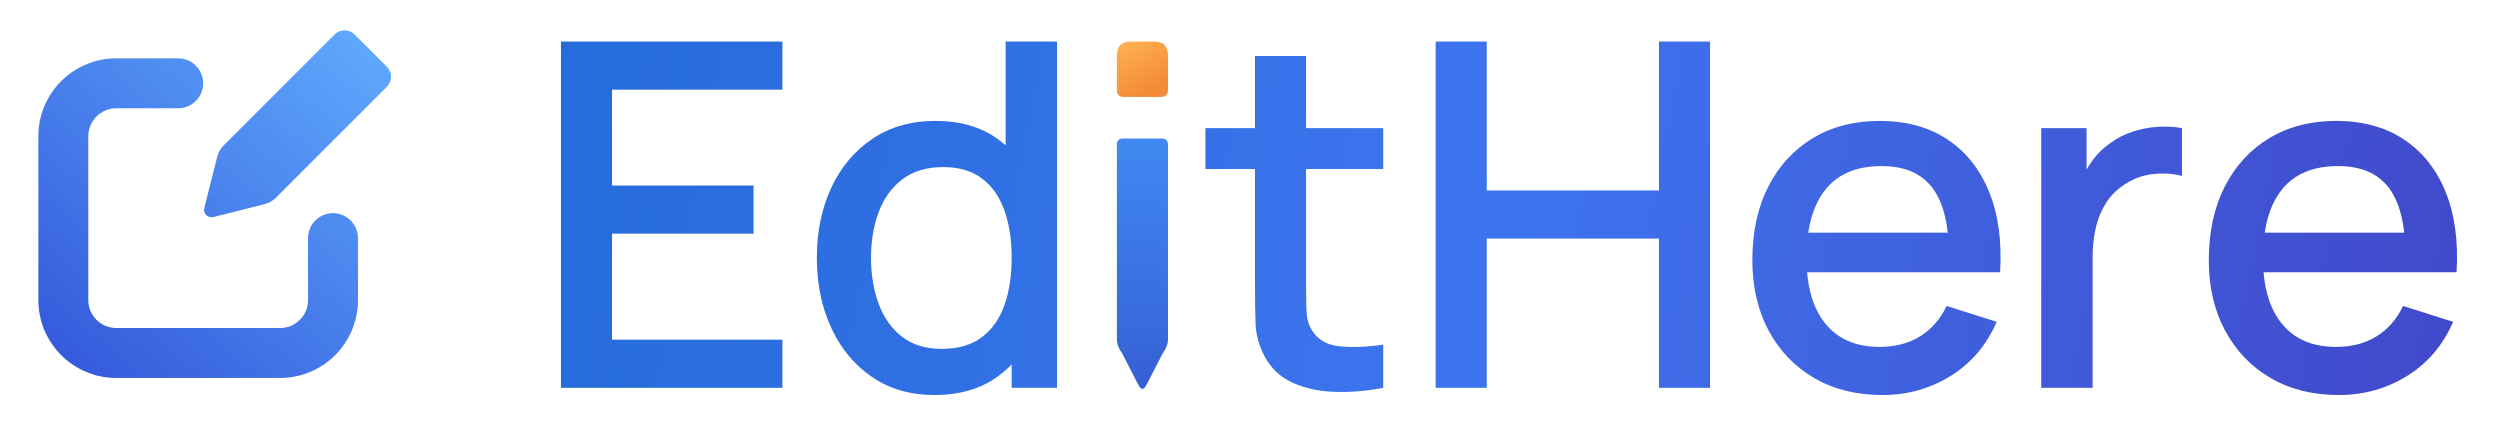
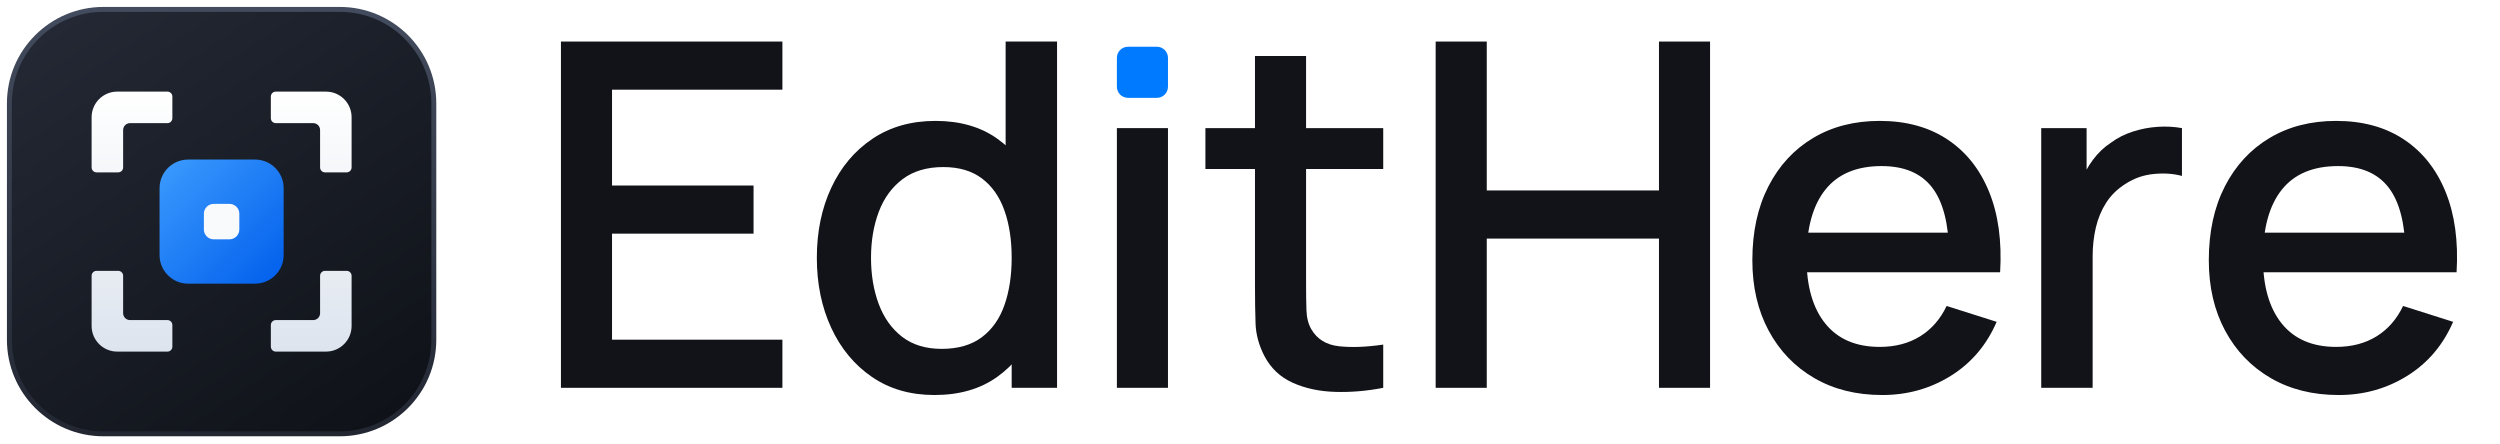
<svg xmlns="http://www.w3.org/2000/svg" width="2888" height="512" viewBox="0 0 722 128" role="img" aria-labelledby="edithere-lockup-title">
-   <svg width="150" height="150" viewBox="8 6 52 52" x="-12" y="-12">
+   <svg width="124" height="124" viewBox="76 76 872 872" x="2" y="2">
    <defs>
-       <linearGradient id="edithere-blue" gradientUnits="userSpaceOnUse" x1="48" y1="10" x2="16" y2="48">
-         <stop offset="0" stop-color="#61ADFF" />
-         <stop offset="1" stop-color="#3155D9" />
+       <linearGradient id="lu-rim-d" gradientUnits="userSpaceOnUse" x1="512" y1="76" x2="512" y2="948">
+         <stop offset="0" stop-color="#434C5E" />
+         <stop offset="1" stop-color="#222732" />
+       </linearGradient>
+       <linearGradient id="lu-plinth-d" gradientUnits="userSpaceOnUse" x1="220" y1="80" x2="804" y2="944">
+         <stop offset="0" stop-color="#232834" />
+         <stop offset="1" stop-color="#0F1218" />
+       </linearGradient>
+       <linearGradient id="lu-metal-d" gradientUnits="userSpaceOnUse" x1="512" y1="248" x2="512" y2="776">
+         <stop offset="0" stop-color="#FFFFFF" />
+         <stop offset="1" stop-color="#DDE4EE" />
+       </linearGradient>
+       <linearGradient id="lu-cobalt-d" gradientUnits="userSpaceOnUse" x1="386" y1="386" x2="638" y2="638">
+         <stop offset="0" stop-color="#3D9BFF" />
+         <stop offset="1" stop-color="#005EEB" />
      </linearGradient>
    </defs>
-     <path fill="url(#edithere-blue)" d="M 48 34 V 40.2 A 7.8 7.8 0 0 1 40.2 48 H 23.8 A 7.8 7.8 0 0 1 16 40.2 V 23.8 A 7.8 7.8 0 0 1 23.8 16 H 30 A 2.5 2.5 0 0 1 30 21 H 23.8 A 2.8 2.8 0 0 0 21 23.8 V 40.2 A 2.8 2.8 0 0 0 23.8 43 H 40.2 A 2.8 2.8 0 0 0 43 40.2 V 34 A 2.5 2.5 0 0 1 48 34 Z" />
-     <path fill="url(#edithere-blue)" d="M 33.524 31.892 A 0.75 0.75 0 0 1 32.613 30.981 L 33.905 25.868 A 2.5 2.5 0 0 1 34.561 24.712 L 45.67 13.603 A 1.4 1.4 0 0 1 47.65 13.603 L 50.902 16.856 A 1.4 1.4 0 0 1 50.902 18.836 L 39.793 29.945 A 2.5 2.5 0 0 1 38.638 30.601 Z" />
+     <rect x="76" y="76" width="872" height="872" rx="196" fill="url(#lu-rim-d)" />
+     <rect x="86" y="86" width="852" height="852" rx="186" fill="url(#lu-plinth-d)" />
+     <path fill="url(#lu-metal-d)" d="M 300 248 H 402 A 10 10 0 0 1 412 258 V 302 A 10 10 0 0 1 402 312 H 326 A 14 14 0 0 0 312 326 V 402 A 10 10 0 0 1 302 412 H 258 A 10 10 0 0 1 248 402 V 300 A 52 52 0 0 1 300 248 Z" />
+     <path fill="url(#lu-metal-d)" d="M 622 248 H 724 A 52 52 0 0 1 776 300 V 402 A 10 10 0 0 1 766 412 H 722 A 10 10 0 0 1 712 402 V 326 A 14 14 0 0 0 698 312 H 622 A 10 10 0 0 1 612 302 V 258 A 10 10 0 0 1 622 248 Z" />
+     <path fill="url(#lu-metal-d)" d="M 722 612 H 766 A 10 10 0 0 1 776 622 V 724 A 52 52 0 0 1 724 776 H 622 A 10 10 0 0 1 612 766 V 722 A 10 10 0 0 1 622 712 H 698 A 14 14 0 0 0 712 698 V 622 A 10 10 0 0 1 722 612 Z" />
+     <path fill="url(#lu-metal-d)" d="M 258 612 H 302 A 10 10 0 0 1 312 622 V 698 A 14 14 0 0 0 326 712 H 402 A 10 10 0 0 1 412 722 V 766 A 10 10 0 0 1 402 776 H 300 A 52 52 0 0 1 248 724 V 622 A 10 10 0 0 1 258 612 Z" />
+     <rect x="386" y="386" width="252" height="252" rx="58" fill="url(#lu-cobalt-d)" />
+     <rect x="476" y="476" width="72" height="72" rx="20" fill="#F8FAFC" />
  </svg>
  <g transform="translate(150 0)">
-     <defs>
-       <linearGradient id="a-main" gradientUnits="userSpaceOnUse" x1="0" y1="0" x2="570" y2="110">
-         <stop stop-color="#246BD9" />
-         <stop offset=".5" stop-color="#3E74EF" />
-         <stop offset="1" stop-color="#4147C9" />
-       </linearGradient>
-       <linearGradient id="pen" gradientUnits="userSpaceOnUse" x1="179.933" y1="38" x2="179.933" y2="114">
-         <stop stop-color="#418AF2" />
-         <stop offset="1" stop-color="#355FD4" />
-       </linearGradient>
-       <linearGradient id="cap" x1="0" y1="0" x2=".5" y2="1">
-         <stop stop-color="#FFB352" />
-         <stop offset="1" stop-color="#F38A35" />
-       </linearGradient>
-     </defs>
-     <g fill="url(#a-main)">
+     <g fill="#111318">
      <path d="M12.0 112.0V12.0H75.958V25.901H26.755V53.579H67.625V67.479H26.755V98.099H75.958V112.0Z" />
      <path d="M119.87 114.083Q109.435 114.083 101.822 108.864Q94.21 103.645 90.056 94.675Q85.903 85.706 85.903 74.456Q85.903 63.13 90.082 54.195Q94.26 45.26 101.95 40.089Q109.639 34.917 120.183 34.917Q130.811 34.917 138.07 40.092Q145.329 45.267 149.057 54.215Q152.785 63.162 152.785 74.456Q152.785 85.684 149.044 94.653Q145.303 103.623 137.979 108.853Q130.655 114.083 119.87 114.083ZM121.958 100.752Q129.069 100.752 133.536 97.399Q138.002 94.046 140.087 88.105Q142.171 82.163 142.171 74.456Q142.171 66.705 140.076 60.785Q137.98 54.866 133.609 51.557Q129.237 48.248 122.433 48.248Q115.278 48.248 110.644 51.756Q106.009 55.264 103.779 61.207Q101.549 67.151 101.549 74.456Q101.549 81.831 103.776 87.796Q106.003 93.761 110.518 97.257Q115.034 100.752 121.958 100.752ZM142.171 112.0V58.192H140.426V12.0H155.276V112.0Z" />
+       <path d="M172.556 112.0V37.0H187.31V112.0Z" />
      <path d="M249.476 112.0Q242.38 113.392 235.542 113.175Q228.703 112.957 223.33 110.536Q217.957 108.115 215.187 102.87Q212.761 98.193 212.6 93.365Q212.439 88.536 212.439 82.393V16.167H227.194V81.634Q227.194 86.163 227.298 89.505Q227.402 92.847 228.722 95.106Q231.222 99.395 236.686 99.995Q242.15 100.595 249.476 99.516ZM198.122 48.813V37.0H249.476V48.813Z" />
      <path d="M264.619 112.0V12.0H279.374V55.002H329.11V12.0H343.865V112.0H329.11V68.903H279.374V112.0Z" />
      <path d="M393.61 114.083Q382.368 114.083 373.935 109.173Q365.503 104.263 360.79 95.492Q356.078 86.722 356.078 75.164Q356.078 62.873 360.708 53.841Q365.338 44.81 373.605 39.863Q381.872 34.917 392.851 34.917Q404.327 34.917 412.393 40.252Q420.459 45.588 424.45 55.394Q428.441 65.199 427.635 78.634H412.89V73.273Q412.758 60.319 407.991 54.141Q403.224 47.963 393.42 47.963Q382.602 47.963 377.163 54.777Q371.724 61.59 371.724 74.5Q371.724 86.745 377.163 93.464Q382.602 100.183 392.851 100.183Q399.594 100.183 404.52 97.136Q409.446 94.09 412.189 88.363L426.636 92.944Q422.29 103.002 413.389 108.543Q404.488 114.083 393.61 114.083ZM366.946 78.634V67.201H420.275V78.634Z" />
      <path d="M439.506 112.0V37.0H452.61V55.201L450.804 52.84Q452.175 49.215 454.407 46.197Q456.64 43.178 459.61 41.227Q462.428 39.142 465.942 38.007Q469.455 36.872 473.121 36.628Q476.788 36.385 480.147 37.0V50.813Q476.538 49.818 472.065 50.241Q467.593 50.663 463.885 53.074Q460.354 55.284 458.271 58.533Q456.189 61.782 455.272 65.748Q454.355 69.713 454.355 74.106V112.0Z" />
      <path d="M525.435 114.083Q514.193 114.083 505.76 109.173Q497.328 104.263 492.615 95.492Q487.903 86.722 487.903 75.164Q487.903 62.873 492.533 53.841Q497.163 44.81 505.43 39.863Q513.697 34.917 524.676 34.917Q536.152 34.917 544.218 40.252Q552.284 45.588 556.275 55.394Q560.266 65.199 559.46 78.634H544.715V73.273Q544.583 60.319 539.816 54.141Q535.049 47.963 525.245 47.963Q514.427 47.963 508.988 54.777Q503.549 61.59 503.549 74.5Q503.549 86.745 508.988 93.464Q514.427 100.183 524.676 100.183Q531.419 100.183 536.345 97.136Q541.271 94.09 544.014 88.363L558.461 92.944Q554.115 103.002 545.214 108.543Q536.313 114.083 525.435 114.083ZM498.771 78.634V67.201H552.1V78.634Z" />
    </g>
-     <path d="M 176.556 12 H 183.31 Q 187.31 12 187.31 16 V 26 Q 187.31 28 185.31 28 H 174.556 Q 172.556 28 172.556 26 V 16 Q 172.556 12 176.556 12 Z" fill="url(#cap)" />
-     <path d="M 174.356 40 H 185.51 Q 187.31 40 187.31 41.8 V 98 Q 187.31 100 185.81 102 L 181.183 111 Q 179.933 113.6 178.683 111 L 174.056 102 Q 172.556 100 172.556 98 V 41.8 Q 172.556 40 174.356 40 Z" fill="url(#pen)" />
+     <rect x="172.556" y="13.5" width="14.755" height="14.755" rx="3.2" fill="#007AFF" />
  </g>
</svg>
